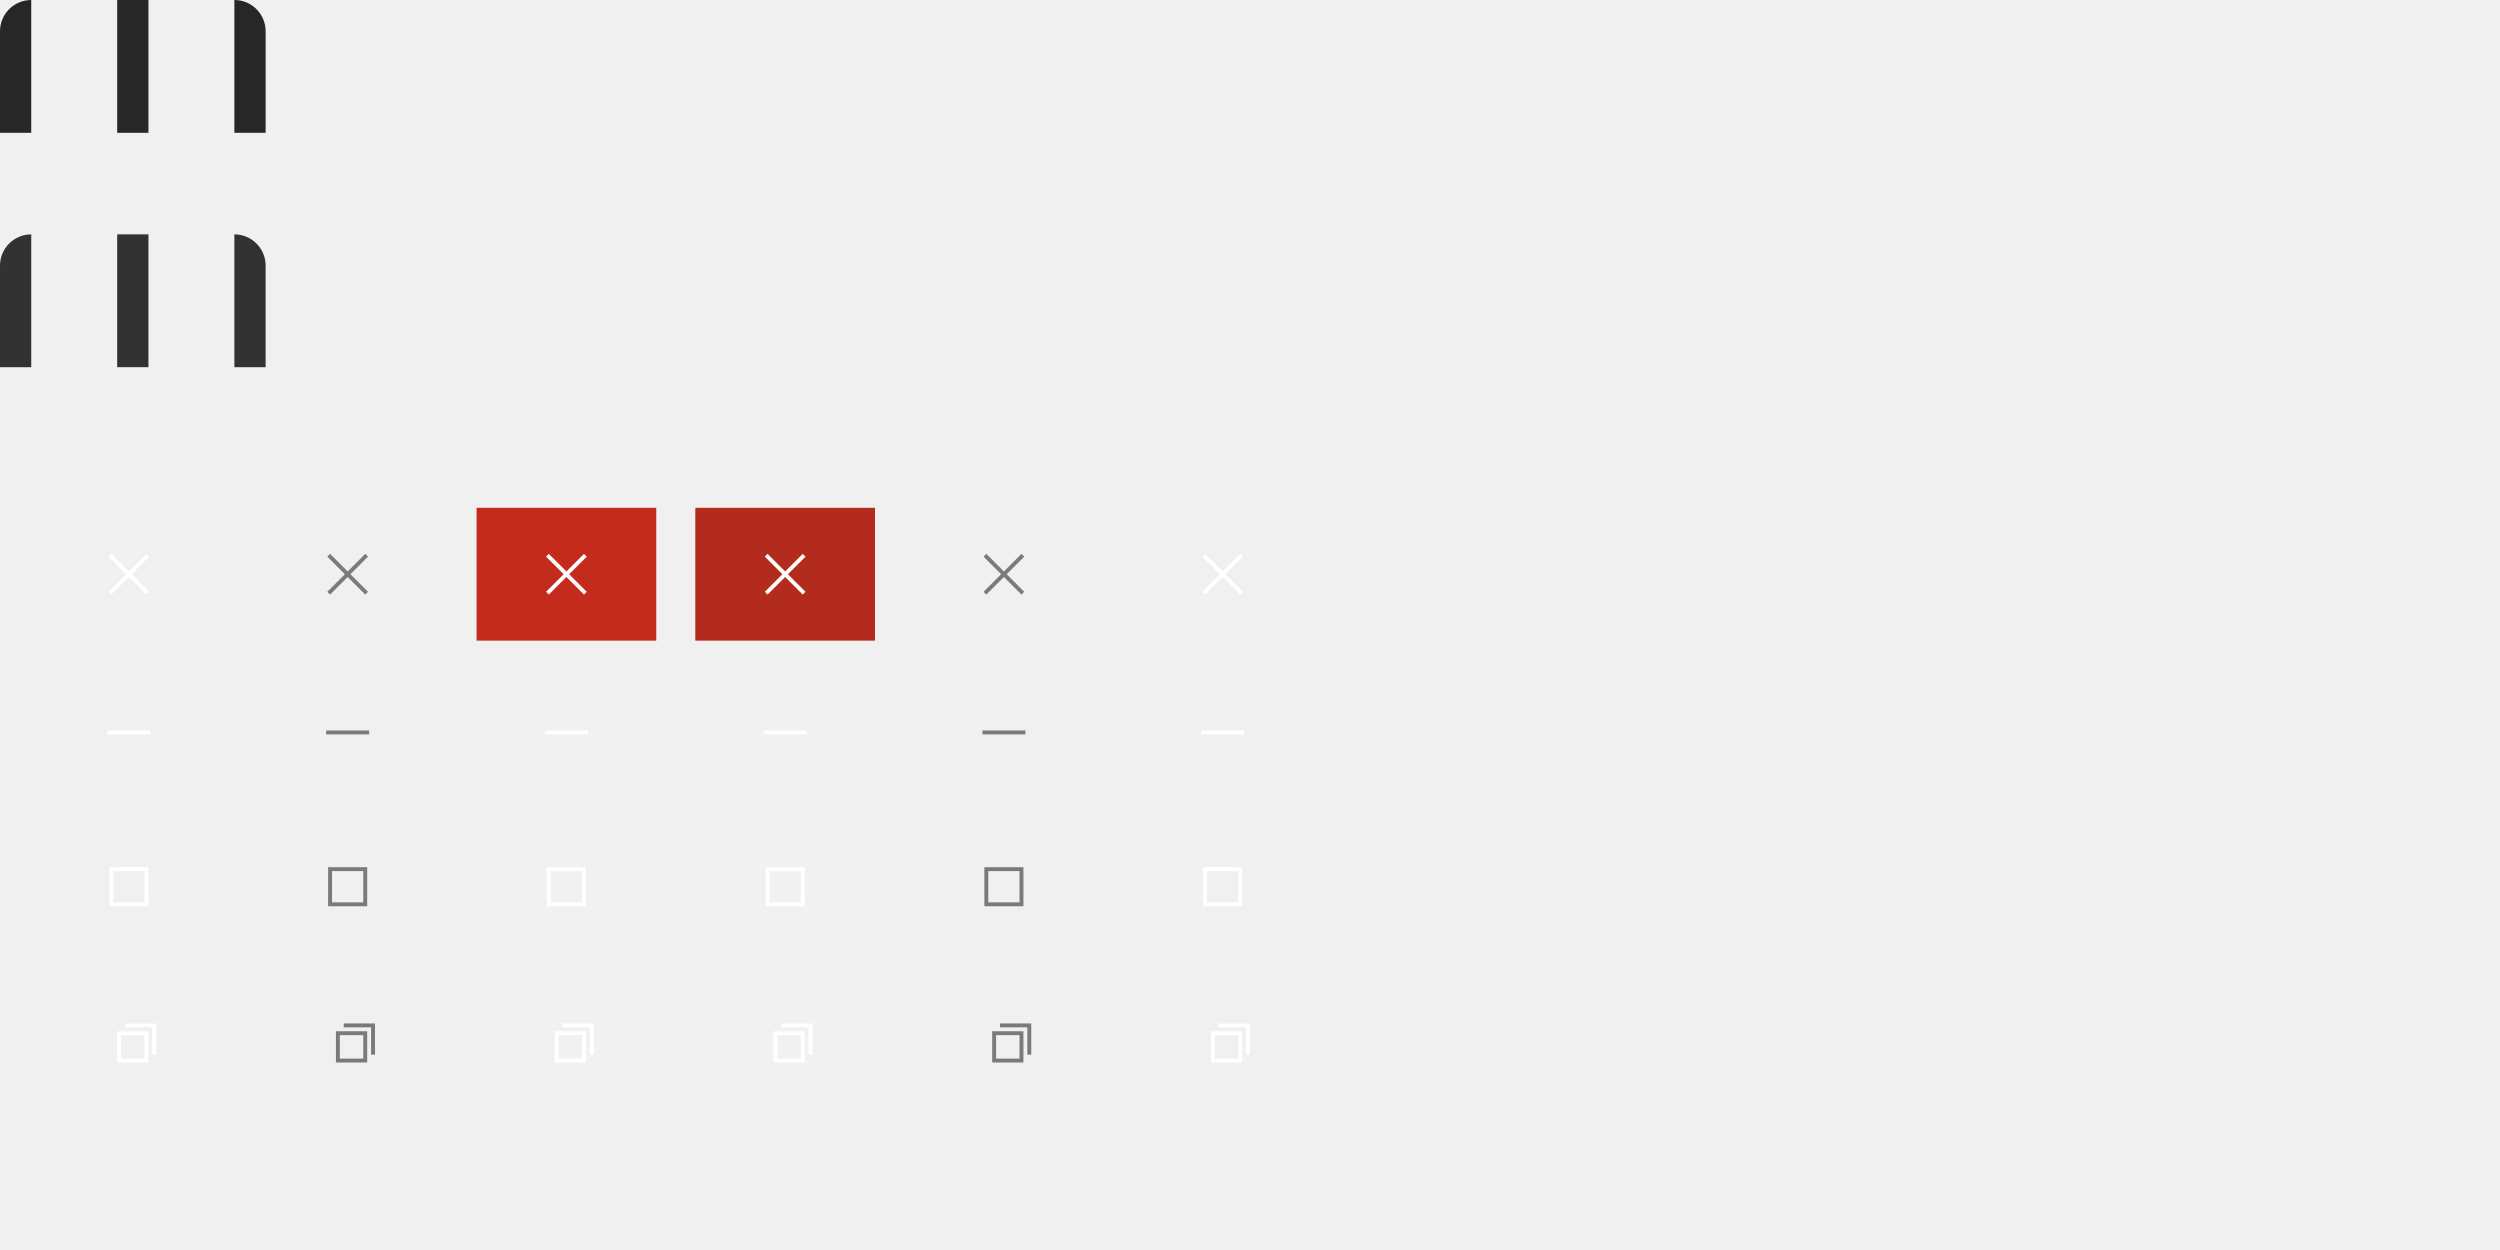
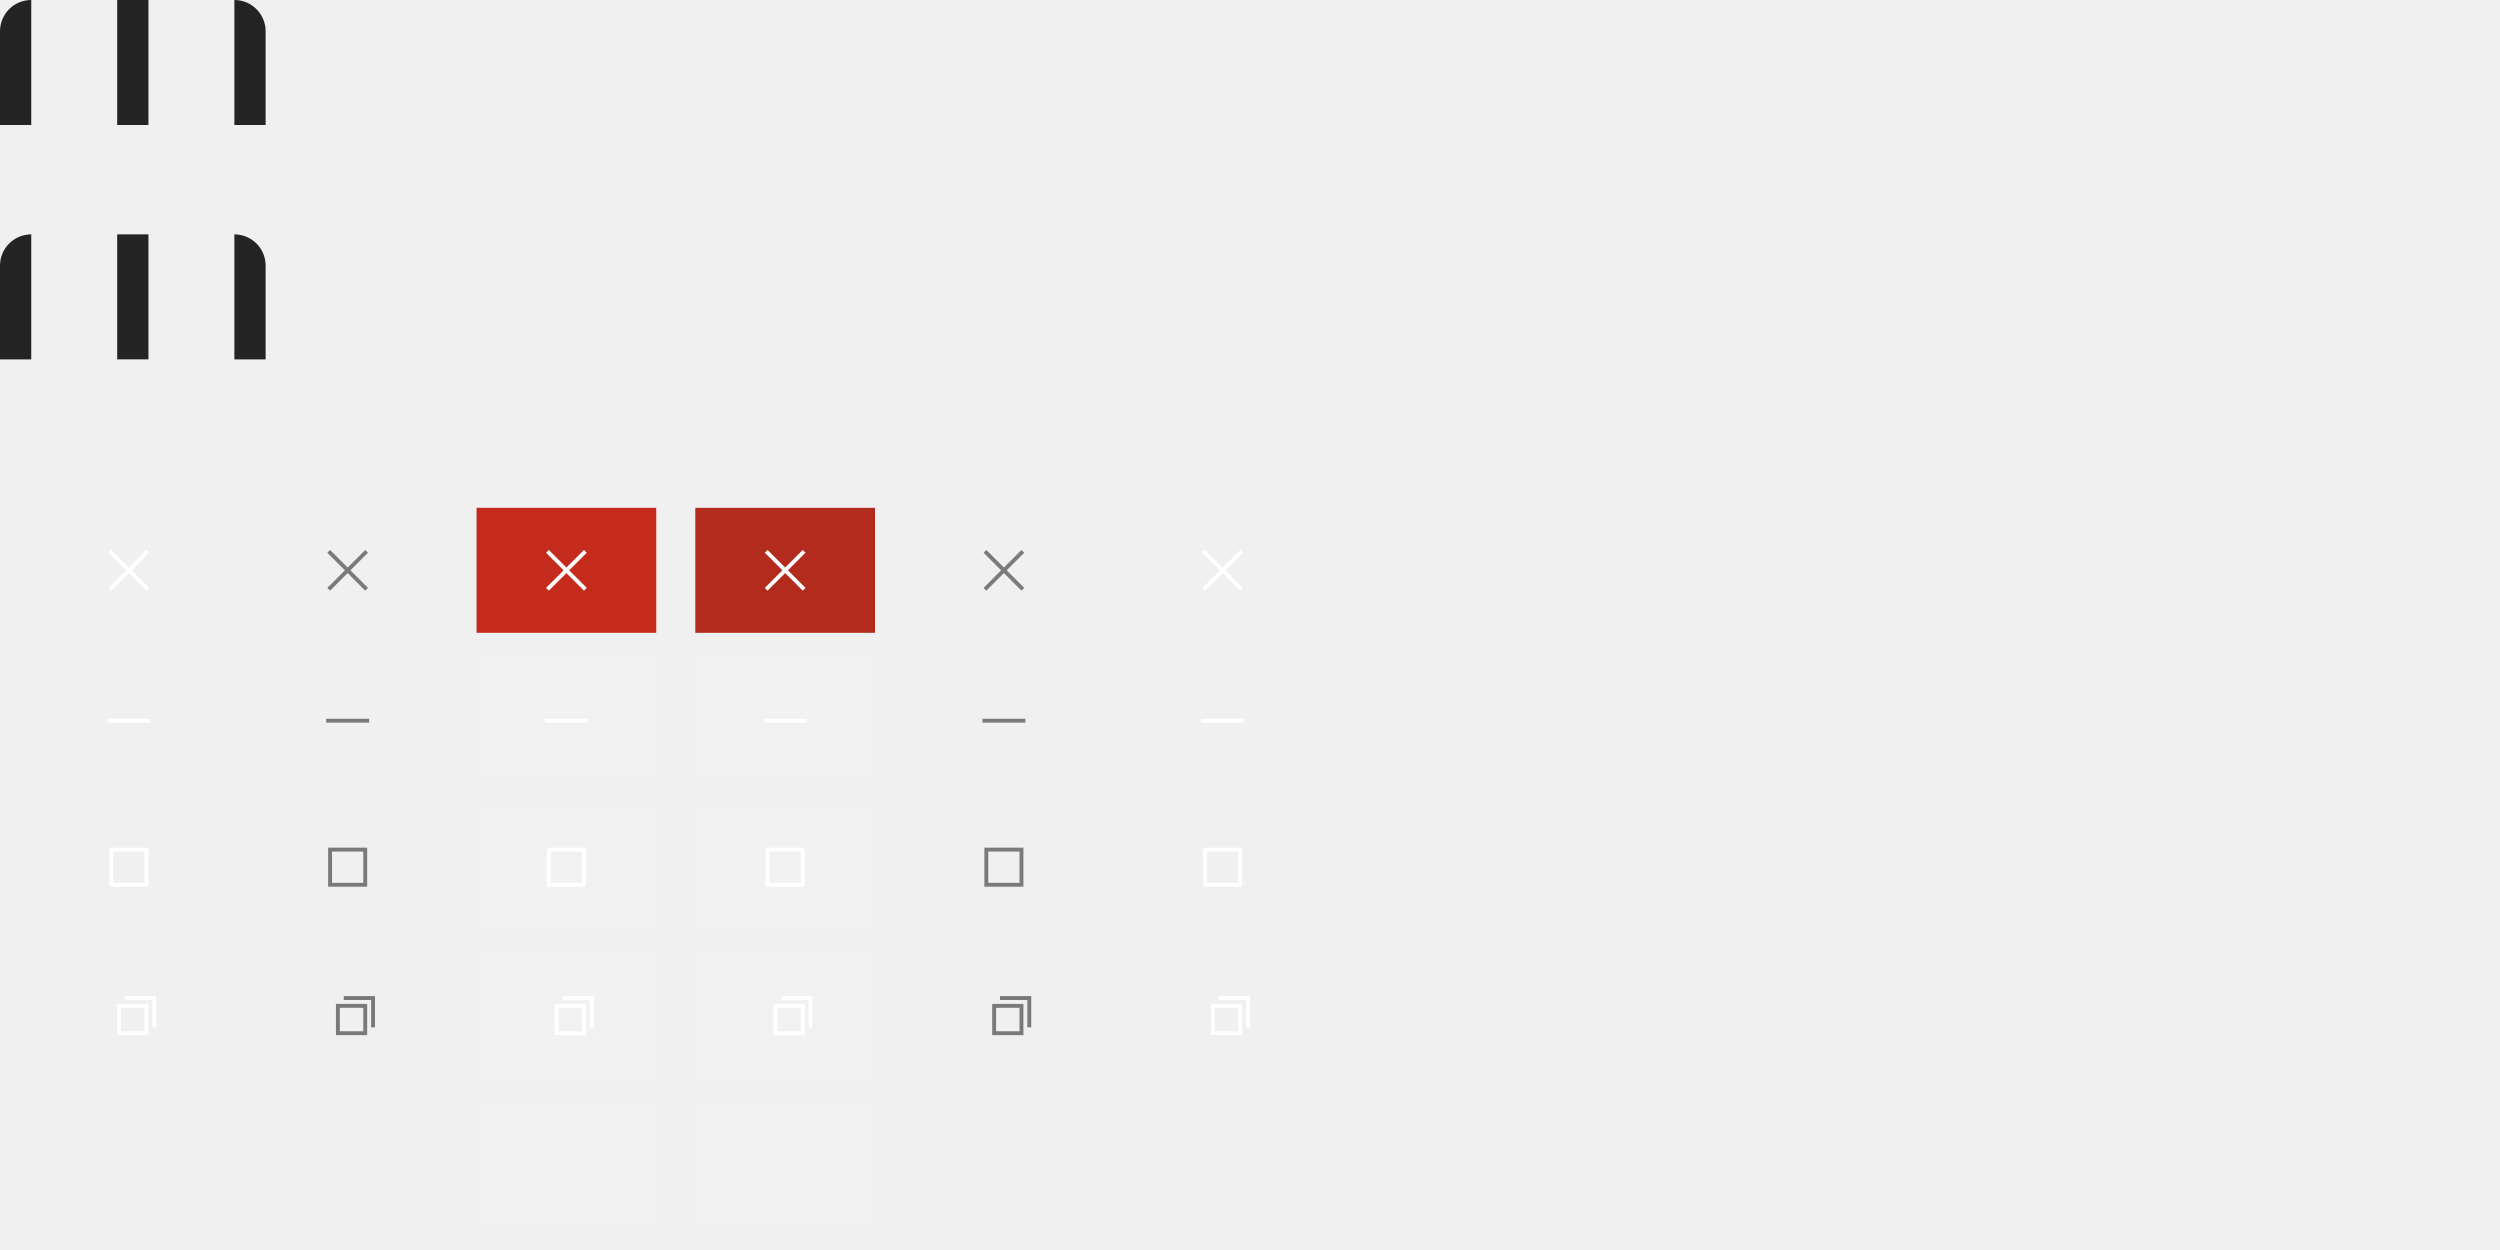
<svg xmlns="http://www.w3.org/2000/svg" width="640" height="320" viewBox="0 0 640 320">
  <g id="decoration-topleft">
    <g transform="translate(0,0)">
-       <path d="M0,8 A8,8 0 0 1 8,0 L8,0 L8,0 L8,34 L0,34 Z" fill="#202020" fill-opacity="0.96" />
+       <path d="M0,8 A8,8 0 0 1 8,0 L8,0 L8,0 L8,32 L0,32 Z" fill="#202020" fill-opacity="0.98" />
    </g>
  </g>
  <g id="decoration-top">
    <g transform="translate(30,0)">
-       <path d="M0,0 L0,0 L8,0 L8,0 L8,34 L0,34 Z" fill="#202020" fill-opacity="0.96" />
+       <path d="M0,0 L0,0 L8,0 L8,0 L8,32 L0,32 Z" fill="#202020" fill-opacity="0.98" />
    </g>
  </g>
  <g id="decoration-topright">
    <g transform="translate(60,0)">
-       <path d="M0,0 L0,0 L0,0 A8,8 0 0 1 8,8 L8,34 L0,34 Z" fill="#202020" fill-opacity="0.96" />
+       <path d="M0,0 L0,0 L0,0 A8,8 0 0 1 8,8 L8,32 L0,32 Z" fill="#202020" fill-opacity="0.98" />
    </g>
  </g>
  <g id="decoration-left">
    <g transform="translate(90,0)">
      <rect width="1" height="8" fill="#ffffff" fill-opacity="0.08" />
    </g>
  </g>
  <g id="decoration-center">
    <g transform="translate(110,0)">
      <rect width="8" height="8" fill="#000" fill-opacity="0" />
    </g>
  </g>
  <g id="decoration-right">
    <g transform="translate(130,0)">
      <rect width="1" height="8" fill="#ffffff" fill-opacity="0.08" />
    </g>
  </g>
  <g id="decoration-bottomleft">
    <g transform="translate(150,0)">
      <rect width="1" height="1" fill="#ffffff" fill-opacity="0.08" />
    </g>
  </g>
  <g id="decoration-bottom">
    <g transform="translate(170,0)">
      <rect width="8" height="1" fill="#ffffff" fill-opacity="0.08" />
    </g>
  </g>
  <g id="decoration-bottomright">
    <g transform="translate(190,0)">
      <rect width="1" height="1" fill="#ffffff" fill-opacity="0.08" />
    </g>
  </g>
  <g id="decoration-inactive-topleft">
    <g transform="translate(0,60)">
-       <path d="M0,8 A8,8 0 0 1 8,0 L8,0 L8,0 L8,34 L0,34 Z" fill="#2b2b2b" fill-opacity="0.96" />
+       <path d="M0,8 A8,8 0 0 1 8,0 L8,0 L8,0 L8,32 L0,32 Z" fill="#202020" fill-opacity="0.98" />
    </g>
  </g>
  <g id="decoration-inactive-top">
    <g transform="translate(30,60)">
-       <path d="M0,0 L0,0 L8,0 L8,0 L8,34 L0,34 Z" fill="#2b2b2b" fill-opacity="0.96" />
+       <path d="M0,0 L0,0 L8,0 L8,0 L8,32 L0,32 Z" fill="#202020" fill-opacity="0.98" />
    </g>
  </g>
  <g id="decoration-inactive-topright">
    <g transform="translate(60,60)">
-       <path d="M0,0 L0,0 L0,0 A8,8 0 0 1 8,8 L8,34 L0,34 Z" fill="#2b2b2b" fill-opacity="0.96" />
+       <path d="M0,0 L0,0 L0,0 A8,8 0 0 1 8,8 L8,32 L0,32 Z" fill="#202020" fill-opacity="0.98" />
    </g>
  </g>
  <g id="decoration-inactive-left">
    <g transform="translate(90,60)">
      <rect width="1" height="8" fill="#ffffff" fill-opacity="0.08" />
    </g>
  </g>
  <g id="decoration-inactive-center">
    <g transform="translate(110,60)">
      <rect width="8" height="8" fill="#000" fill-opacity="0" />
    </g>
  </g>
  <g id="decoration-inactive-right">
    <g transform="translate(130,60)">
      <rect width="1" height="8" fill="#ffffff" fill-opacity="0.08" />
    </g>
  </g>
  <g id="decoration-inactive-bottomleft">
    <g transform="translate(150,60)">
      <rect width="1" height="1" fill="#ffffff" fill-opacity="0.08" />
    </g>
  </g>
  <g id="decoration-inactive-bottom">
    <g transform="translate(170,60)">
      <rect width="8" height="1" fill="#ffffff" fill-opacity="0.08" />
    </g>
  </g>
  <g id="decoration-inactive-bottomright">
    <g transform="translate(190,60)">
      <rect width="1" height="1" fill="#ffffff" fill-opacity="0.08" />
    </g>
  </g>
  <g id="close-active">
    <g transform="translate(10,130)">
-       <path d="M18.5,12.5 L27.5,21.5 M27.5,12.5 L18.5,21.5" stroke="#ffffff" stroke-width="1" fill="none" stroke-linecap="square" />
-       <rect width="46" height="34" fill="#000" fill-opacity="0" />
+       <path d="M18.5,11.5 L27.5,20.5 M27.5,11.5 L18.5,20.5" stroke="#ffffff" stroke-width="1" fill="none" stroke-linecap="square" />
+       <rect width="46" height="32" fill="#000" fill-opacity="0" />
    </g>
  </g>
  <g id="close-inactive">
    <g transform="translate(66,130)">
-       <path d="M18.5,12.5 L27.5,21.5 M27.5,12.5 L18.5,21.5" stroke="#7a7a7a" stroke-width="1" fill="none" stroke-linecap="square" />
-       <rect width="46" height="34" fill="#000" fill-opacity="0" />
+       <path d="M18.5,11.5 L27.5,20.5 M27.5,11.5 L18.5,20.5" stroke="#7a7a7a" stroke-width="1" fill="none" stroke-linecap="square" />
+       <rect width="46" height="32" fill="#000" fill-opacity="0" />
    </g>
  </g>
  <g id="close-hover">
    <g transform="translate(122,130)">
-       <rect width="46" height="34" fill="#c42b1c" fill-opacity="1" />
-       <path d="M18.5,12.5 L27.5,21.5 M27.5,12.5 L18.5,21.5" stroke="#ffffff" stroke-width="1" fill="none" stroke-linecap="square" />
-       <rect width="46" height="34" fill="#000" fill-opacity="0" />
+       <rect width="46" height="32" fill="#c42b1c" fill-opacity="1" />
+       <path d="M18.5,11.5 L27.5,20.5 M27.5,11.5 L18.5,20.5" stroke="#ffffff" stroke-width="1" fill="none" stroke-linecap="square" />
+       <rect width="46" height="32" fill="#000" fill-opacity="0" />
    </g>
  </g>
  <g id="close-pressed">
    <g transform="translate(178,130)">
-       <rect width="46" height="34" fill="#b32b1c" fill-opacity="1" />
-       <path d="M18.5,12.5 L27.5,21.5 M27.5,12.5 L18.5,21.5" stroke="#ffffff" stroke-width="1" fill="none" stroke-linecap="square" />
-       <rect width="46" height="34" fill="#000" fill-opacity="0" />
+       <rect width="46" height="32" fill="#b32b1c" fill-opacity="1" />
+       <path d="M18.5,11.5 L27.5,20.5 M27.5,11.5 L18.5,20.5" stroke="#ffffff" stroke-width="1" fill="none" stroke-linecap="square" />
+       <rect width="46" height="32" fill="#000" fill-opacity="0" />
    </g>
  </g>
  <g id="close-deactivated">
    <g transform="translate(234,130)">
-       <path d="M18.5,12.5 L27.5,21.5 M27.5,12.5 L18.5,21.5" stroke="#7a7a7a" stroke-width="1" fill="none" stroke-linecap="square" />
-       <rect width="46" height="34" fill="#000" fill-opacity="0" />
+       <path d="M18.5,11.5 L27.5,20.5 M27.5,11.5 L18.5,20.5" stroke="#7a7a7a" stroke-width="1" fill="none" stroke-linecap="square" />
+       <rect width="46" height="32" fill="#000" fill-opacity="0" />
    </g>
  </g>
  <g id="close">
    <g transform="translate(290,130)">
-       <path d="M18.5,12.5 L27.5,21.5 M27.5,12.5 L18.5,21.5" stroke="#ffffff" stroke-width="1" fill="none" stroke-linecap="square" />
-       <rect width="46" height="34" fill="#000" fill-opacity="0" />
+       <path d="M18.5,11.5 L27.5,20.5 M27.5,11.5 L18.5,20.5" stroke="#ffffff" stroke-width="1" fill="none" stroke-linecap="square" />
+       <rect width="46" height="32" fill="#000" fill-opacity="0" />
    </g>
  </g>
  <g id="minimize-active">
-     <g transform="translate(10,170)">
-       <path d="M18,17.5 L28,17.5" stroke="#ffffff" stroke-width="1" fill="none" stroke-linecap="square" />
-       <rect width="46" height="34" fill="#000" fill-opacity="0" />
+     <g transform="translate(10,168)">
+       <path d="M18,16.5 L28,16.5" stroke="#ffffff" stroke-width="1" fill="none" stroke-linecap="square" />
+       <rect width="46" height="32" fill="#000" fill-opacity="0" />
    </g>
  </g>
  <g id="minimize-inactive">
-     <g transform="translate(66,170)">
-       <path d="M18,17.5 L28,17.5" stroke="#7a7a7a" stroke-width="1" fill="none" stroke-linecap="square" />
-       <rect width="46" height="34" fill="#000" fill-opacity="0" />
+     <g transform="translate(66,168)">
+       <path d="M18,16.5 L28,16.5" stroke="#7a7a7a" stroke-width="1" fill="none" stroke-linecap="square" />
+       <rect width="46" height="32" fill="#000" fill-opacity="0" />
    </g>
  </g>
  <g id="minimize-hover">
-     <g transform="translate(122,170)">
-       <rect width="46" height="34" fill="#ffffff" fill-opacity="0.09" />
-       <path d="M18,17.5 L28,17.5" stroke="#ffffff" stroke-width="1" fill="none" stroke-linecap="square" />
-       <rect width="46" height="34" fill="#000" fill-opacity="0" />
+     <g transform="translate(122,168)">
+       <rect width="46" height="32" fill="#ffffff" fill-opacity="0.09" />
+       <path d="M18,16.5 L28,16.5" stroke="#ffffff" stroke-width="1" fill="none" stroke-linecap="square" />
+       <rect width="46" height="32" fill="#000" fill-opacity="0" />
    </g>
  </g>
  <g id="minimize-pressed">
-     <g transform="translate(178,170)">
-       <rect width="46" height="34" fill="#ffffff" fill-opacity="0.05" />
-       <path d="M18,17.5 L28,17.5" stroke="#ffffff" stroke-width="1" fill="none" stroke-linecap="square" />
-       <rect width="46" height="34" fill="#000" fill-opacity="0" />
+     <g transform="translate(178,168)">
+       <rect width="46" height="32" fill="#ffffff" fill-opacity="0.05" />
+       <path d="M18,16.5 L28,16.5" stroke="#ffffff" stroke-width="1" fill="none" stroke-linecap="square" />
+       <rect width="46" height="32" fill="#000" fill-opacity="0" />
    </g>
  </g>
  <g id="minimize-deactivated">
-     <g transform="translate(234,170)">
-       <path d="M18,17.5 L28,17.5" stroke="#7a7a7a" stroke-width="1" fill="none" stroke-linecap="square" />
-       <rect width="46" height="34" fill="#000" fill-opacity="0" />
+     <g transform="translate(234,168)">
+       <path d="M18,16.5 L28,16.5" stroke="#7a7a7a" stroke-width="1" fill="none" stroke-linecap="square" />
+       <rect width="46" height="32" fill="#000" fill-opacity="0" />
    </g>
  </g>
  <g id="minimize">
-     <g transform="translate(290,170)">
-       <path d="M18,17.5 L28,17.5" stroke="#ffffff" stroke-width="1" fill="none" stroke-linecap="square" />
-       <rect width="46" height="34" fill="#000" fill-opacity="0" />
+     <g transform="translate(290,168)">
+       <path d="M18,16.5 L28,16.5" stroke="#ffffff" stroke-width="1" fill="none" stroke-linecap="square" />
+       <rect width="46" height="32" fill="#000" fill-opacity="0" />
    </g>
  </g>
  <g id="maximize-active">
-     <g transform="translate(10,210)">
-       <path d="M18.5,12.5 H27.5 V21.5 H18.5 Z" stroke="#ffffff" stroke-width="1" fill="none" stroke-linecap="square" />
-       <rect width="46" height="34" fill="#000" fill-opacity="0" />
+     <g transform="translate(10,206)">
+       <path d="M18.5,11.5 H27.5 V20.5 H18.5 Z" stroke="#ffffff" stroke-width="1" fill="none" stroke-linecap="square" />
+       <rect width="46" height="32" fill="#000" fill-opacity="0" />
    </g>
  </g>
  <g id="maximize-inactive">
-     <g transform="translate(66,210)">
-       <path d="M18.5,12.5 H27.5 V21.5 H18.5 Z" stroke="#7a7a7a" stroke-width="1" fill="none" stroke-linecap="square" />
-       <rect width="46" height="34" fill="#000" fill-opacity="0" />
+     <g transform="translate(66,206)">
+       <path d="M18.5,11.5 H27.5 V20.5 H18.5 Z" stroke="#7a7a7a" stroke-width="1" fill="none" stroke-linecap="square" />
+       <rect width="46" height="32" fill="#000" fill-opacity="0" />
    </g>
  </g>
  <g id="maximize-hover">
-     <g transform="translate(122,210)">
-       <rect width="46" height="34" fill="#ffffff" fill-opacity="0.09" />
-       <path d="M18.5,12.5 H27.5 V21.5 H18.5 Z" stroke="#ffffff" stroke-width="1" fill="none" stroke-linecap="square" />
-       <rect width="46" height="34" fill="#000" fill-opacity="0" />
+     <g transform="translate(122,206)">
+       <rect width="46" height="32" fill="#ffffff" fill-opacity="0.09" />
+       <path d="M18.5,11.5 H27.5 V20.5 H18.5 Z" stroke="#ffffff" stroke-width="1" fill="none" stroke-linecap="square" />
+       <rect width="46" height="32" fill="#000" fill-opacity="0" />
    </g>
  </g>
  <g id="maximize-pressed">
-     <g transform="translate(178,210)">
-       <rect width="46" height="34" fill="#ffffff" fill-opacity="0.05" />
-       <path d="M18.5,12.5 H27.5 V21.5 H18.5 Z" stroke="#ffffff" stroke-width="1" fill="none" stroke-linecap="square" />
-       <rect width="46" height="34" fill="#000" fill-opacity="0" />
+     <g transform="translate(178,206)">
+       <rect width="46" height="32" fill="#ffffff" fill-opacity="0.05" />
+       <path d="M18.5,11.5 H27.5 V20.5 H18.5 Z" stroke="#ffffff" stroke-width="1" fill="none" stroke-linecap="square" />
+       <rect width="46" height="32" fill="#000" fill-opacity="0" />
    </g>
  </g>
  <g id="maximize-deactivated">
-     <g transform="translate(234,210)">
-       <path d="M18.5,12.5 H27.5 V21.5 H18.5 Z" stroke="#7a7a7a" stroke-width="1" fill="none" stroke-linecap="square" />
-       <rect width="46" height="34" fill="#000" fill-opacity="0" />
+     <g transform="translate(234,206)">
+       <path d="M18.5,11.5 H27.5 V20.5 H18.5 Z" stroke="#7a7a7a" stroke-width="1" fill="none" stroke-linecap="square" />
+       <rect width="46" height="32" fill="#000" fill-opacity="0" />
    </g>
  </g>
  <g id="maximize">
-     <g transform="translate(290,210)">
-       <path d="M18.5,12.5 H27.5 V21.5 H18.5 Z" stroke="#ffffff" stroke-width="1" fill="none" stroke-linecap="square" />
-       <rect width="46" height="34" fill="#000" fill-opacity="0" />
+     <g transform="translate(290,206)">
+       <path d="M18.5,11.5 H27.5 V20.5 H18.5 Z" stroke="#ffffff" stroke-width="1" fill="none" stroke-linecap="square" />
+       <rect width="46" height="32" fill="#000" fill-opacity="0" />
    </g>
  </g>
  <g id="restore-active">
-     <g transform="translate(10,250)">
-       <path d="M20.5,14.5 H27.5 V21.5 H20.5 Z M22.5,12.5 H29.5 V19.5" stroke="#ffffff" stroke-width="1" fill="none" stroke-linecap="square" />
-       <rect width="46" height="34" fill="#000" fill-opacity="0" />
+     <g transform="translate(10,244)">
+       <path d="M20.5,13.5 H27.5 V20.5 H20.5 Z M22.5,11.5 H29.5 V18.5" stroke="#ffffff" stroke-width="1" fill="none" stroke-linecap="square" />
+       <rect width="46" height="32" fill="#000" fill-opacity="0" />
    </g>
  </g>
  <g id="restore-inactive">
-     <g transform="translate(66,250)">
-       <path d="M20.5,14.5 H27.5 V21.5 H20.5 Z M22.5,12.5 H29.5 V19.5" stroke="#7a7a7a" stroke-width="1" fill="none" stroke-linecap="square" />
-       <rect width="46" height="34" fill="#000" fill-opacity="0" />
+     <g transform="translate(66,244)">
+       <path d="M20.5,13.5 H27.5 V20.5 H20.5 Z M22.5,11.5 H29.5 V18.5" stroke="#7a7a7a" stroke-width="1" fill="none" stroke-linecap="square" />
+       <rect width="46" height="32" fill="#000" fill-opacity="0" />
    </g>
  </g>
  <g id="restore-hover">
-     <g transform="translate(122,250)">
-       <rect width="46" height="34" fill="#ffffff" fill-opacity="0.09" />
-       <path d="M20.5,14.5 H27.5 V21.5 H20.5 Z M22.5,12.5 H29.5 V19.5" stroke="#ffffff" stroke-width="1" fill="none" stroke-linecap="square" />
-       <rect width="46" height="34" fill="#000" fill-opacity="0" />
+     <g transform="translate(122,244)">
+       <rect width="46" height="32" fill="#ffffff" fill-opacity="0.09" />
+       <path d="M20.5,13.5 H27.5 V20.5 H20.5 Z M22.5,11.5 H29.5 V18.5" stroke="#ffffff" stroke-width="1" fill="none" stroke-linecap="square" />
+       <rect width="46" height="32" fill="#000" fill-opacity="0" />
    </g>
  </g>
  <g id="restore-pressed">
-     <g transform="translate(178,250)">
-       <rect width="46" height="34" fill="#ffffff" fill-opacity="0.05" />
-       <path d="M20.5,14.5 H27.5 V21.5 H20.5 Z M22.5,12.5 H29.5 V19.5" stroke="#ffffff" stroke-width="1" fill="none" stroke-linecap="square" />
-       <rect width="46" height="34" fill="#000" fill-opacity="0" />
+     <g transform="translate(178,244)">
+       <rect width="46" height="32" fill="#ffffff" fill-opacity="0.05" />
+       <path d="M20.5,13.5 H27.5 V20.5 H20.5 Z M22.5,11.5 H29.5 V18.5" stroke="#ffffff" stroke-width="1" fill="none" stroke-linecap="square" />
+       <rect width="46" height="32" fill="#000" fill-opacity="0" />
    </g>
  </g>
  <g id="restore-deactivated">
-     <g transform="translate(234,250)">
-       <path d="M20.5,14.5 H27.5 V21.5 H20.5 Z M22.5,12.5 H29.5 V19.5" stroke="#7a7a7a" stroke-width="1" fill="none" stroke-linecap="square" />
-       <rect width="46" height="34" fill="#000" fill-opacity="0" />
+     <g transform="translate(234,244)">
+       <path d="M20.5,13.5 H27.5 V20.5 H20.5 Z M22.5,11.5 H29.5 V18.5" stroke="#7a7a7a" stroke-width="1" fill="none" stroke-linecap="square" />
+       <rect width="46" height="32" fill="#000" fill-opacity="0" />
    </g>
  </g>
  <g id="restore">
-     <g transform="translate(290,250)">
-       <path d="M20.5,14.5 H27.5 V21.5 H20.5 Z M22.5,12.5 H29.5 V19.5" stroke="#ffffff" stroke-width="1" fill="none" stroke-linecap="square" />
-       <rect width="46" height="34" fill="#000" fill-opacity="0" />
+     <g transform="translate(290,244)">
+       <path d="M20.5,13.5 H27.5 V20.5 H20.5 Z M22.5,11.5 H29.5 V18.5" stroke="#ffffff" stroke-width="1" fill="none" stroke-linecap="square" />
+       <rect width="46" height="32" fill="#000" fill-opacity="0" />
    </g>
  </g>
  <g id="alldesktops-active">
-     <g transform="translate(10,290)">
-       <path d="" stroke="#ffffff" stroke-width="1" fill="none" stroke-linecap="square" />
-       <rect width="46" height="34" fill="#000" fill-opacity="0" />
+     <g transform="translate(10,282)">
+       <path d="" stroke="#ffffff" stroke-width="1" fill="none" stroke-linecap="square" />
+       <rect width="46" height="32" fill="#000" fill-opacity="0" />
    </g>
  </g>
  <g id="alldesktops-inactive">
-     <g transform="translate(66,290)">
-       <path d="" stroke="#7a7a7a" stroke-width="1" fill="none" stroke-linecap="square" />
-       <rect width="46" height="34" fill="#000" fill-opacity="0" />
+     <g transform="translate(66,282)">
+       <path d="" stroke="#7a7a7a" stroke-width="1" fill="none" stroke-linecap="square" />
+       <rect width="46" height="32" fill="#000" fill-opacity="0" />
    </g>
  </g>
  <g id="alldesktops-hover">
-     <g transform="translate(122,290)">
-       <rect width="46" height="34" fill="#ffffff" fill-opacity="0.09" />
-       <path d="" stroke="#ffffff" stroke-width="1" fill="none" stroke-linecap="square" />
-       <rect width="46" height="34" fill="#000" fill-opacity="0" />
+     <g transform="translate(122,282)">
+       <rect width="46" height="32" fill="#ffffff" fill-opacity="0.09" />
+       <path d="" stroke="#ffffff" stroke-width="1" fill="none" stroke-linecap="square" />
+       <rect width="46" height="32" fill="#000" fill-opacity="0" />
    </g>
  </g>
  <g id="alldesktops-pressed">
-     <g transform="translate(178,290)">
-       <rect width="46" height="34" fill="#ffffff" fill-opacity="0.05" />
-       <path d="" stroke="#ffffff" stroke-width="1" fill="none" stroke-linecap="square" />
-       <rect width="46" height="34" fill="#000" fill-opacity="0" />
+     <g transform="translate(178,282)">
+       <rect width="46" height="32" fill="#ffffff" fill-opacity="0.05" />
+       <path d="" stroke="#ffffff" stroke-width="1" fill="none" stroke-linecap="square" />
+       <rect width="46" height="32" fill="#000" fill-opacity="0" />
    </g>
  </g>
  <g id="alldesktops-deactivated">
-     <g transform="translate(234,290)">
-       <path d="" stroke="#7a7a7a" stroke-width="1" fill="none" stroke-linecap="square" />
-       <rect width="46" height="34" fill="#000" fill-opacity="0" />
+     <g transform="translate(234,282)">
+       <path d="" stroke="#7a7a7a" stroke-width="1" fill="none" stroke-linecap="square" />
+       <rect width="46" height="32" fill="#000" fill-opacity="0" />
    </g>
  </g>
  <g id="alldesktops">
-     <g transform="translate(290,290)">
-       <path d="" stroke="#ffffff" stroke-width="1" fill="none" stroke-linecap="square" />
-       <rect width="46" height="34" fill="#000" fill-opacity="0" />
+     <g transform="translate(290,282)">
+       <path d="" stroke="#ffffff" stroke-width="1" fill="none" stroke-linecap="square" />
+       <rect width="46" height="32" fill="#000" fill-opacity="0" />
    </g>
  </g>
  <g id="keepabove-active">
-     <g transform="translate(10,330)">
-       <path d="" stroke="#ffffff" stroke-width="1" fill="none" stroke-linecap="square" />
-       <rect width="46" height="34" fill="#000" fill-opacity="0" />
+     <g transform="translate(10,320)">
+       <path d="" stroke="#ffffff" stroke-width="1" fill="none" stroke-linecap="square" />
+       <rect width="46" height="32" fill="#000" fill-opacity="0" />
    </g>
  </g>
  <g id="keepabove-inactive">
-     <g transform="translate(66,330)">
-       <path d="" stroke="#7a7a7a" stroke-width="1" fill="none" stroke-linecap="square" />
-       <rect width="46" height="34" fill="#000" fill-opacity="0" />
+     <g transform="translate(66,320)">
+       <path d="" stroke="#7a7a7a" stroke-width="1" fill="none" stroke-linecap="square" />
+       <rect width="46" height="32" fill="#000" fill-opacity="0" />
    </g>
  </g>
  <g id="keepabove-hover">
-     <g transform="translate(122,330)">
-       <rect width="46" height="34" fill="#ffffff" fill-opacity="0.09" />
-       <path d="" stroke="#ffffff" stroke-width="1" fill="none" stroke-linecap="square" />
-       <rect width="46" height="34" fill="#000" fill-opacity="0" />
+     <g transform="translate(122,320)">
+       <rect width="46" height="32" fill="#ffffff" fill-opacity="0.09" />
+       <path d="" stroke="#ffffff" stroke-width="1" fill="none" stroke-linecap="square" />
+       <rect width="46" height="32" fill="#000" fill-opacity="0" />
    </g>
  </g>
  <g id="keepabove-pressed">
-     <g transform="translate(178,330)">
-       <rect width="46" height="34" fill="#ffffff" fill-opacity="0.05" />
-       <path d="" stroke="#ffffff" stroke-width="1" fill="none" stroke-linecap="square" />
-       <rect width="46" height="34" fill="#000" fill-opacity="0" />
+     <g transform="translate(178,320)">
+       <rect width="46" height="32" fill="#ffffff" fill-opacity="0.05" />
+       <path d="" stroke="#ffffff" stroke-width="1" fill="none" stroke-linecap="square" />
+       <rect width="46" height="32" fill="#000" fill-opacity="0" />
    </g>
  </g>
  <g id="keepabove-deactivated">
-     <g transform="translate(234,330)">
-       <path d="" stroke="#7a7a7a" stroke-width="1" fill="none" stroke-linecap="square" />
-       <rect width="46" height="34" fill="#000" fill-opacity="0" />
+     <g transform="translate(234,320)">
+       <path d="" stroke="#7a7a7a" stroke-width="1" fill="none" stroke-linecap="square" />
+       <rect width="46" height="32" fill="#000" fill-opacity="0" />
    </g>
  </g>
  <g id="keepabove">
-     <g transform="translate(290,330)">
-       <path d="" stroke="#ffffff" stroke-width="1" fill="none" stroke-linecap="square" />
-       <rect width="46" height="34" fill="#000" fill-opacity="0" />
+     <g transform="translate(290,320)">
+       <path d="" stroke="#ffffff" stroke-width="1" fill="none" stroke-linecap="square" />
+       <rect width="46" height="32" fill="#000" fill-opacity="0" />
    </g>
  </g>
  <g id="keepbelow-active">
-     <g transform="translate(10,370)">
-       <path d="" stroke="#ffffff" stroke-width="1" fill="none" stroke-linecap="square" />
-       <rect width="46" height="34" fill="#000" fill-opacity="0" />
+     <g transform="translate(10,358)">
+       <path d="" stroke="#ffffff" stroke-width="1" fill="none" stroke-linecap="square" />
+       <rect width="46" height="32" fill="#000" fill-opacity="0" />
    </g>
  </g>
  <g id="keepbelow-inactive">
-     <g transform="translate(66,370)">
-       <path d="" stroke="#7a7a7a" stroke-width="1" fill="none" stroke-linecap="square" />
-       <rect width="46" height="34" fill="#000" fill-opacity="0" />
+     <g transform="translate(66,358)">
+       <path d="" stroke="#7a7a7a" stroke-width="1" fill="none" stroke-linecap="square" />
+       <rect width="46" height="32" fill="#000" fill-opacity="0" />
    </g>
  </g>
  <g id="keepbelow-hover">
-     <g transform="translate(122,370)">
-       <rect width="46" height="34" fill="#ffffff" fill-opacity="0.09" />
-       <path d="" stroke="#ffffff" stroke-width="1" fill="none" stroke-linecap="square" />
-       <rect width="46" height="34" fill="#000" fill-opacity="0" />
+     <g transform="translate(122,358)">
+       <rect width="46" height="32" fill="#ffffff" fill-opacity="0.09" />
+       <path d="" stroke="#ffffff" stroke-width="1" fill="none" stroke-linecap="square" />
+       <rect width="46" height="32" fill="#000" fill-opacity="0" />
    </g>
  </g>
  <g id="keepbelow-pressed">
-     <g transform="translate(178,370)">
-       <rect width="46" height="34" fill="#ffffff" fill-opacity="0.05" />
-       <path d="" stroke="#ffffff" stroke-width="1" fill="none" stroke-linecap="square" />
-       <rect width="46" height="34" fill="#000" fill-opacity="0" />
+     <g transform="translate(178,358)">
+       <rect width="46" height="32" fill="#ffffff" fill-opacity="0.05" />
+       <path d="" stroke="#ffffff" stroke-width="1" fill="none" stroke-linecap="square" />
+       <rect width="46" height="32" fill="#000" fill-opacity="0" />
    </g>
  </g>
  <g id="keepbelow-deactivated">
-     <g transform="translate(234,370)">
-       <path d="" stroke="#7a7a7a" stroke-width="1" fill="none" stroke-linecap="square" />
-       <rect width="46" height="34" fill="#000" fill-opacity="0" />
+     <g transform="translate(234,358)">
+       <path d="" stroke="#7a7a7a" stroke-width="1" fill="none" stroke-linecap="square" />
+       <rect width="46" height="32" fill="#000" fill-opacity="0" />
    </g>
  </g>
  <g id="keepbelow">
-     <g transform="translate(290,370)">
-       <path d="" stroke="#ffffff" stroke-width="1" fill="none" stroke-linecap="square" />
-       <rect width="46" height="34" fill="#000" fill-opacity="0" />
+     <g transform="translate(290,358)">
+       <path d="" stroke="#ffffff" stroke-width="1" fill="none" stroke-linecap="square" />
+       <rect width="46" height="32" fill="#000" fill-opacity="0" />
    </g>
  </g>
  <g id="shade-active">
-     <g transform="translate(10,410)">
-       <path d="" stroke="#ffffff" stroke-width="1" fill="none" stroke-linecap="square" />
-       <rect width="46" height="34" fill="#000" fill-opacity="0" />
+     <g transform="translate(10,396)">
+       <path d="" stroke="#ffffff" stroke-width="1" fill="none" stroke-linecap="square" />
+       <rect width="46" height="32" fill="#000" fill-opacity="0" />
    </g>
  </g>
  <g id="shade-inactive">
-     <g transform="translate(66,410)">
-       <path d="" stroke="#7a7a7a" stroke-width="1" fill="none" stroke-linecap="square" />
-       <rect width="46" height="34" fill="#000" fill-opacity="0" />
+     <g transform="translate(66,396)">
+       <path d="" stroke="#7a7a7a" stroke-width="1" fill="none" stroke-linecap="square" />
+       <rect width="46" height="32" fill="#000" fill-opacity="0" />
    </g>
  </g>
  <g id="shade-hover">
-     <g transform="translate(122,410)">
-       <rect width="46" height="34" fill="#ffffff" fill-opacity="0.09" />
-       <path d="" stroke="#ffffff" stroke-width="1" fill="none" stroke-linecap="square" />
-       <rect width="46" height="34" fill="#000" fill-opacity="0" />
+     <g transform="translate(122,396)">
+       <rect width="46" height="32" fill="#ffffff" fill-opacity="0.09" />
+       <path d="" stroke="#ffffff" stroke-width="1" fill="none" stroke-linecap="square" />
+       <rect width="46" height="32" fill="#000" fill-opacity="0" />
    </g>
  </g>
  <g id="shade-pressed">
-     <g transform="translate(178,410)">
-       <rect width="46" height="34" fill="#ffffff" fill-opacity="0.05" />
-       <path d="" stroke="#ffffff" stroke-width="1" fill="none" stroke-linecap="square" />
-       <rect width="46" height="34" fill="#000" fill-opacity="0" />
+     <g transform="translate(178,396)">
+       <rect width="46" height="32" fill="#ffffff" fill-opacity="0.05" />
+       <path d="" stroke="#ffffff" stroke-width="1" fill="none" stroke-linecap="square" />
+       <rect width="46" height="32" fill="#000" fill-opacity="0" />
    </g>
  </g>
  <g id="shade-deactivated">
-     <g transform="translate(234,410)">
-       <path d="" stroke="#7a7a7a" stroke-width="1" fill="none" stroke-linecap="square" />
-       <rect width="46" height="34" fill="#000" fill-opacity="0" />
+     <g transform="translate(234,396)">
+       <path d="" stroke="#7a7a7a" stroke-width="1" fill="none" stroke-linecap="square" />
+       <rect width="46" height="32" fill="#000" fill-opacity="0" />
    </g>
  </g>
  <g id="shade">
-     <g transform="translate(290,410)">
-       <path d="" stroke="#ffffff" stroke-width="1" fill="none" stroke-linecap="square" />
-       <rect width="46" height="34" fill="#000" fill-opacity="0" />
+     <g transform="translate(290,396)">
+       <path d="" stroke="#ffffff" stroke-width="1" fill="none" stroke-linecap="square" />
+       <rect width="46" height="32" fill="#000" fill-opacity="0" />
    </g>
  </g>
  <g id="help-active">
-     <g transform="translate(10,450)">
-       <path d="" stroke="#ffffff" stroke-width="1" fill="none" stroke-linecap="square" />
-       <rect width="46" height="34" fill="#000" fill-opacity="0" />
+     <g transform="translate(10,434)">
+       <path d="" stroke="#ffffff" stroke-width="1" fill="none" stroke-linecap="square" />
+       <rect width="46" height="32" fill="#000" fill-opacity="0" />
    </g>
  </g>
  <g id="help-inactive">
-     <g transform="translate(66,450)">
-       <path d="" stroke="#7a7a7a" stroke-width="1" fill="none" stroke-linecap="square" />
-       <rect width="46" height="34" fill="#000" fill-opacity="0" />
+     <g transform="translate(66,434)">
+       <path d="" stroke="#7a7a7a" stroke-width="1" fill="none" stroke-linecap="square" />
+       <rect width="46" height="32" fill="#000" fill-opacity="0" />
    </g>
  </g>
  <g id="help-hover">
-     <g transform="translate(122,450)">
-       <rect width="46" height="34" fill="#ffffff" fill-opacity="0.09" />
-       <path d="" stroke="#ffffff" stroke-width="1" fill="none" stroke-linecap="square" />
-       <rect width="46" height="34" fill="#000" fill-opacity="0" />
+     <g transform="translate(122,434)">
+       <rect width="46" height="32" fill="#ffffff" fill-opacity="0.09" />
+       <path d="" stroke="#ffffff" stroke-width="1" fill="none" stroke-linecap="square" />
+       <rect width="46" height="32" fill="#000" fill-opacity="0" />
    </g>
  </g>
  <g id="help-pressed">
-     <g transform="translate(178,450)">
-       <rect width="46" height="34" fill="#ffffff" fill-opacity="0.05" />
-       <path d="" stroke="#ffffff" stroke-width="1" fill="none" stroke-linecap="square" />
-       <rect width="46" height="34" fill="#000" fill-opacity="0" />
+     <g transform="translate(178,434)">
+       <rect width="46" height="32" fill="#ffffff" fill-opacity="0.05" />
+       <path d="" stroke="#ffffff" stroke-width="1" fill="none" stroke-linecap="square" />
+       <rect width="46" height="32" fill="#000" fill-opacity="0" />
    </g>
  </g>
  <g id="help-deactivated">
-     <g transform="translate(234,450)">
-       <path d="" stroke="#7a7a7a" stroke-width="1" fill="none" stroke-linecap="square" />
-       <rect width="46" height="34" fill="#000" fill-opacity="0" />
+     <g transform="translate(234,434)">
+       <path d="" stroke="#7a7a7a" stroke-width="1" fill="none" stroke-linecap="square" />
+       <rect width="46" height="32" fill="#000" fill-opacity="0" />
    </g>
  </g>
  <g id="help">
-     <g transform="translate(290,450)">
-       <path d="" stroke="#ffffff" stroke-width="1" fill="none" stroke-linecap="square" />
-       <rect width="46" height="34" fill="#000" fill-opacity="0" />
+     <g transform="translate(290,434)">
+       <path d="" stroke="#ffffff" stroke-width="1" fill="none" stroke-linecap="square" />
+       <rect width="46" height="32" fill="#000" fill-opacity="0" />
    </g>
  </g>
</svg>
